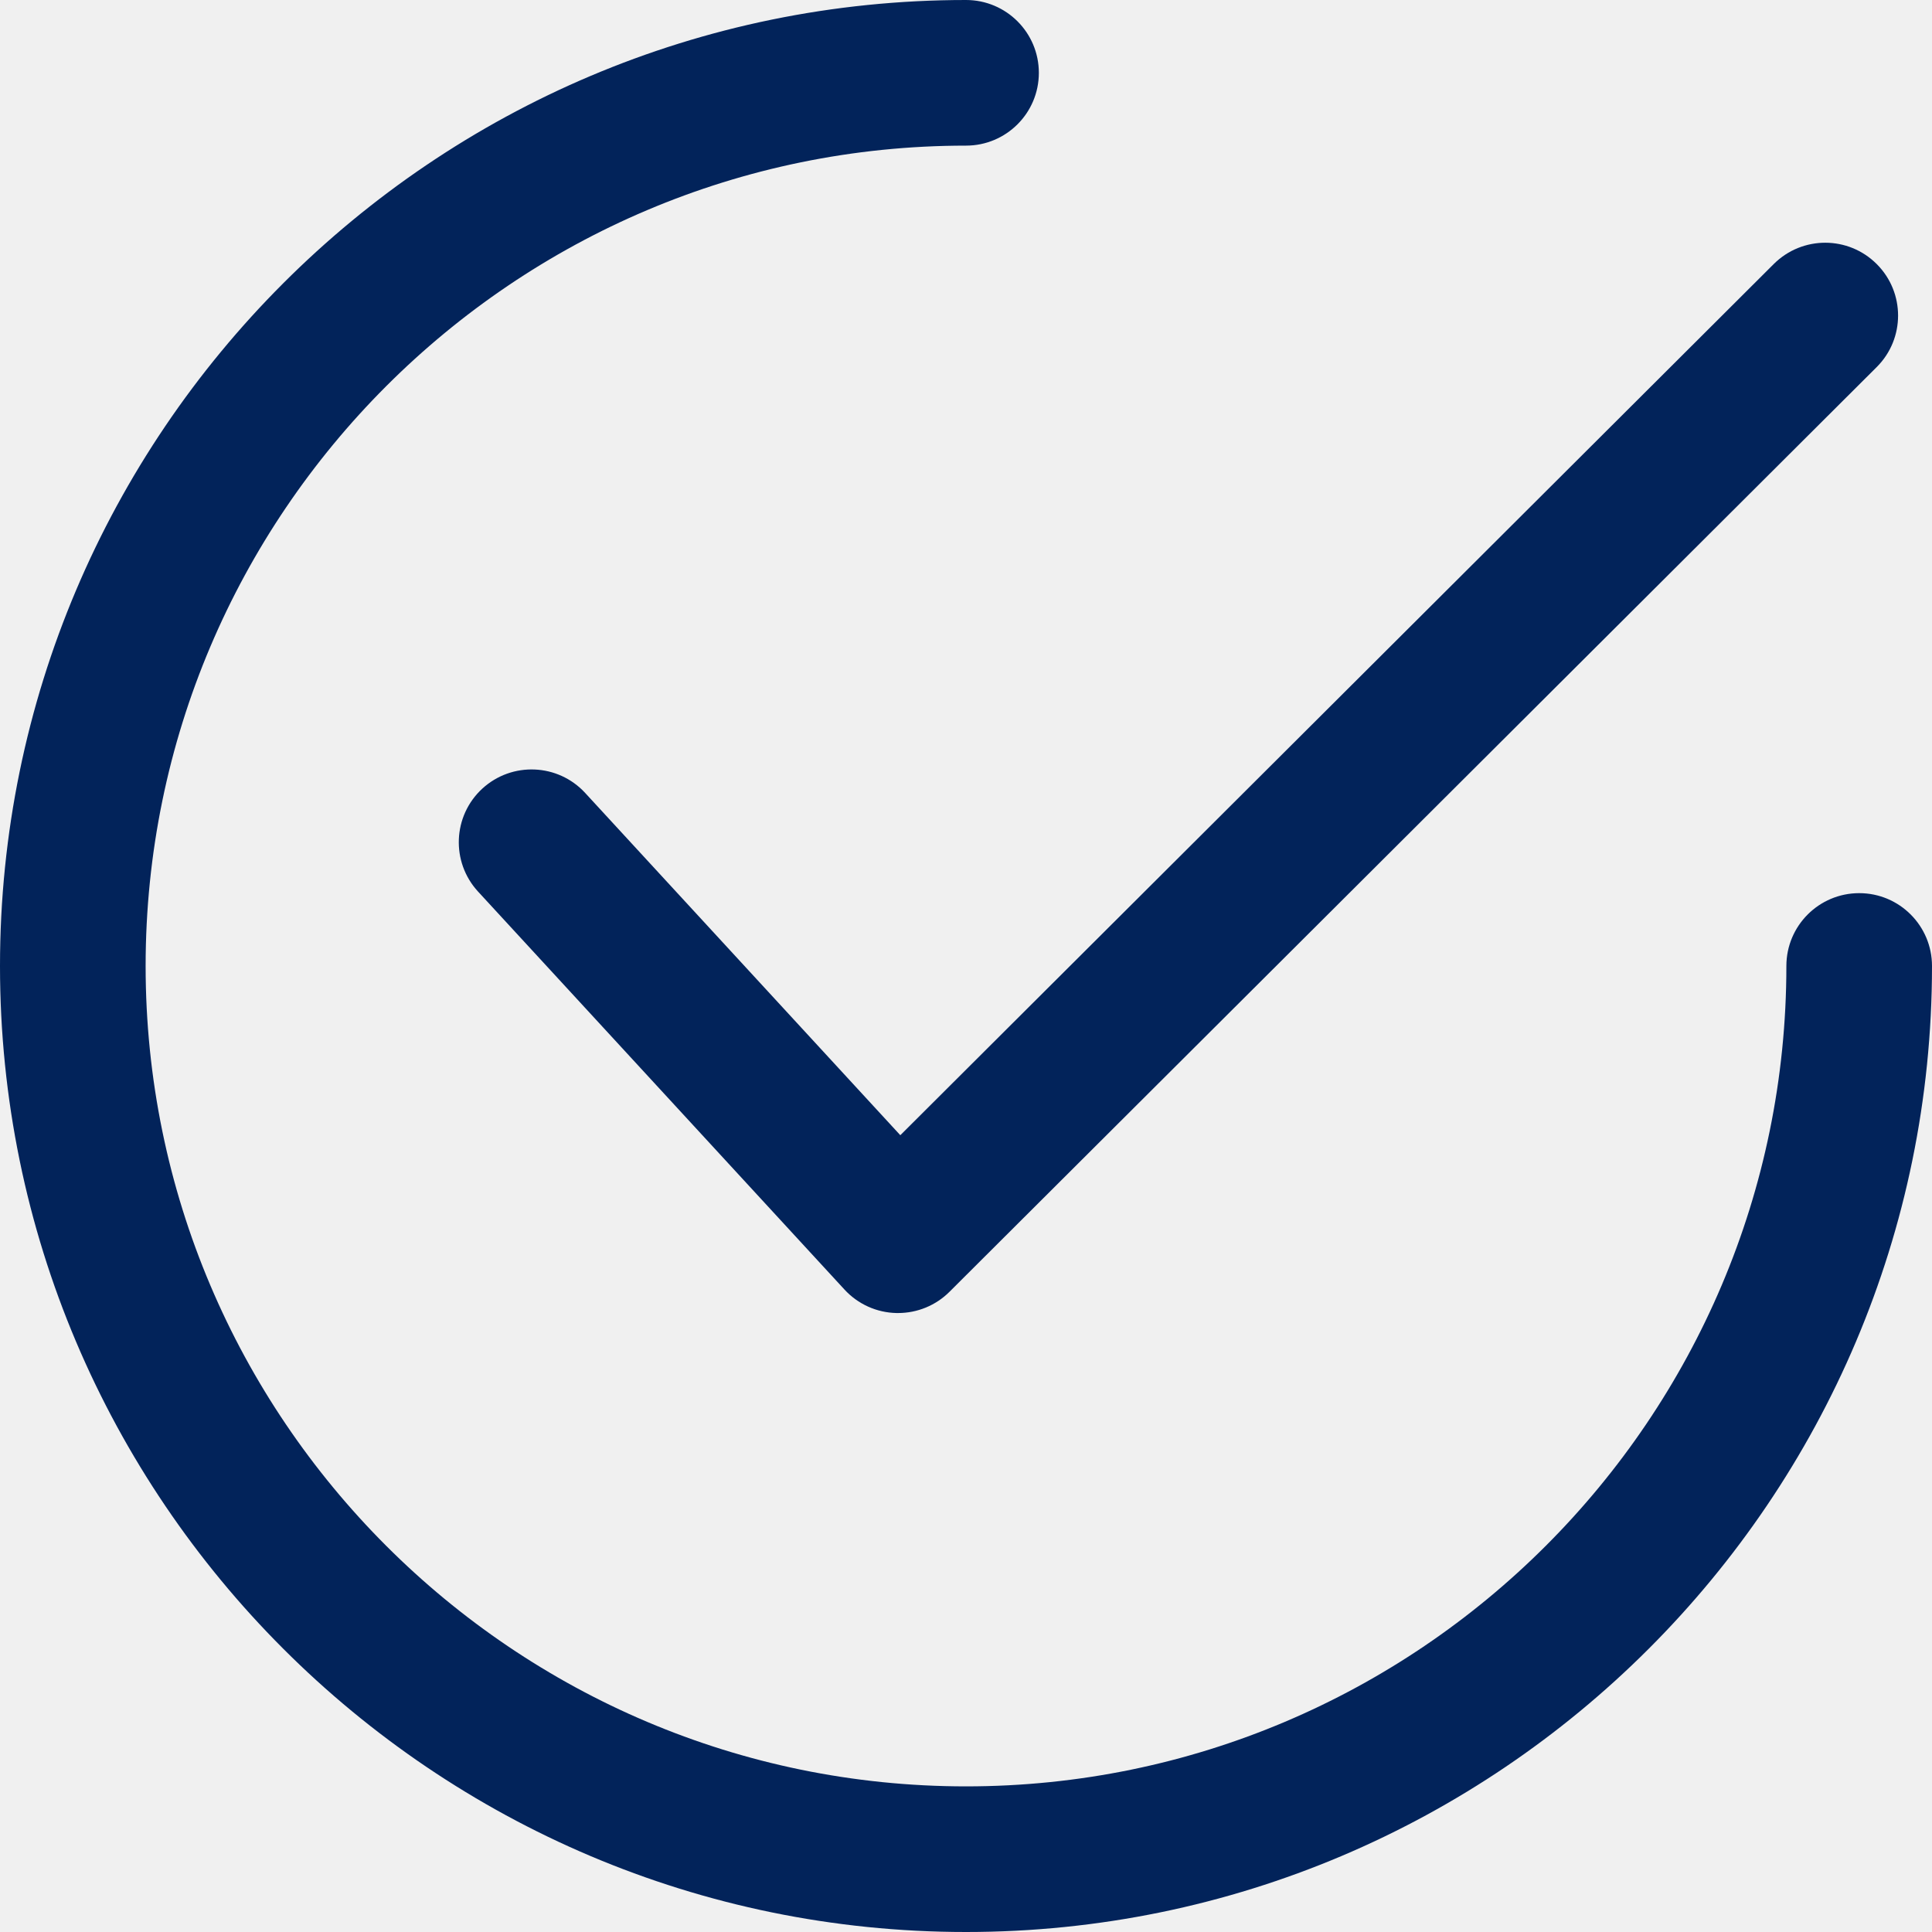
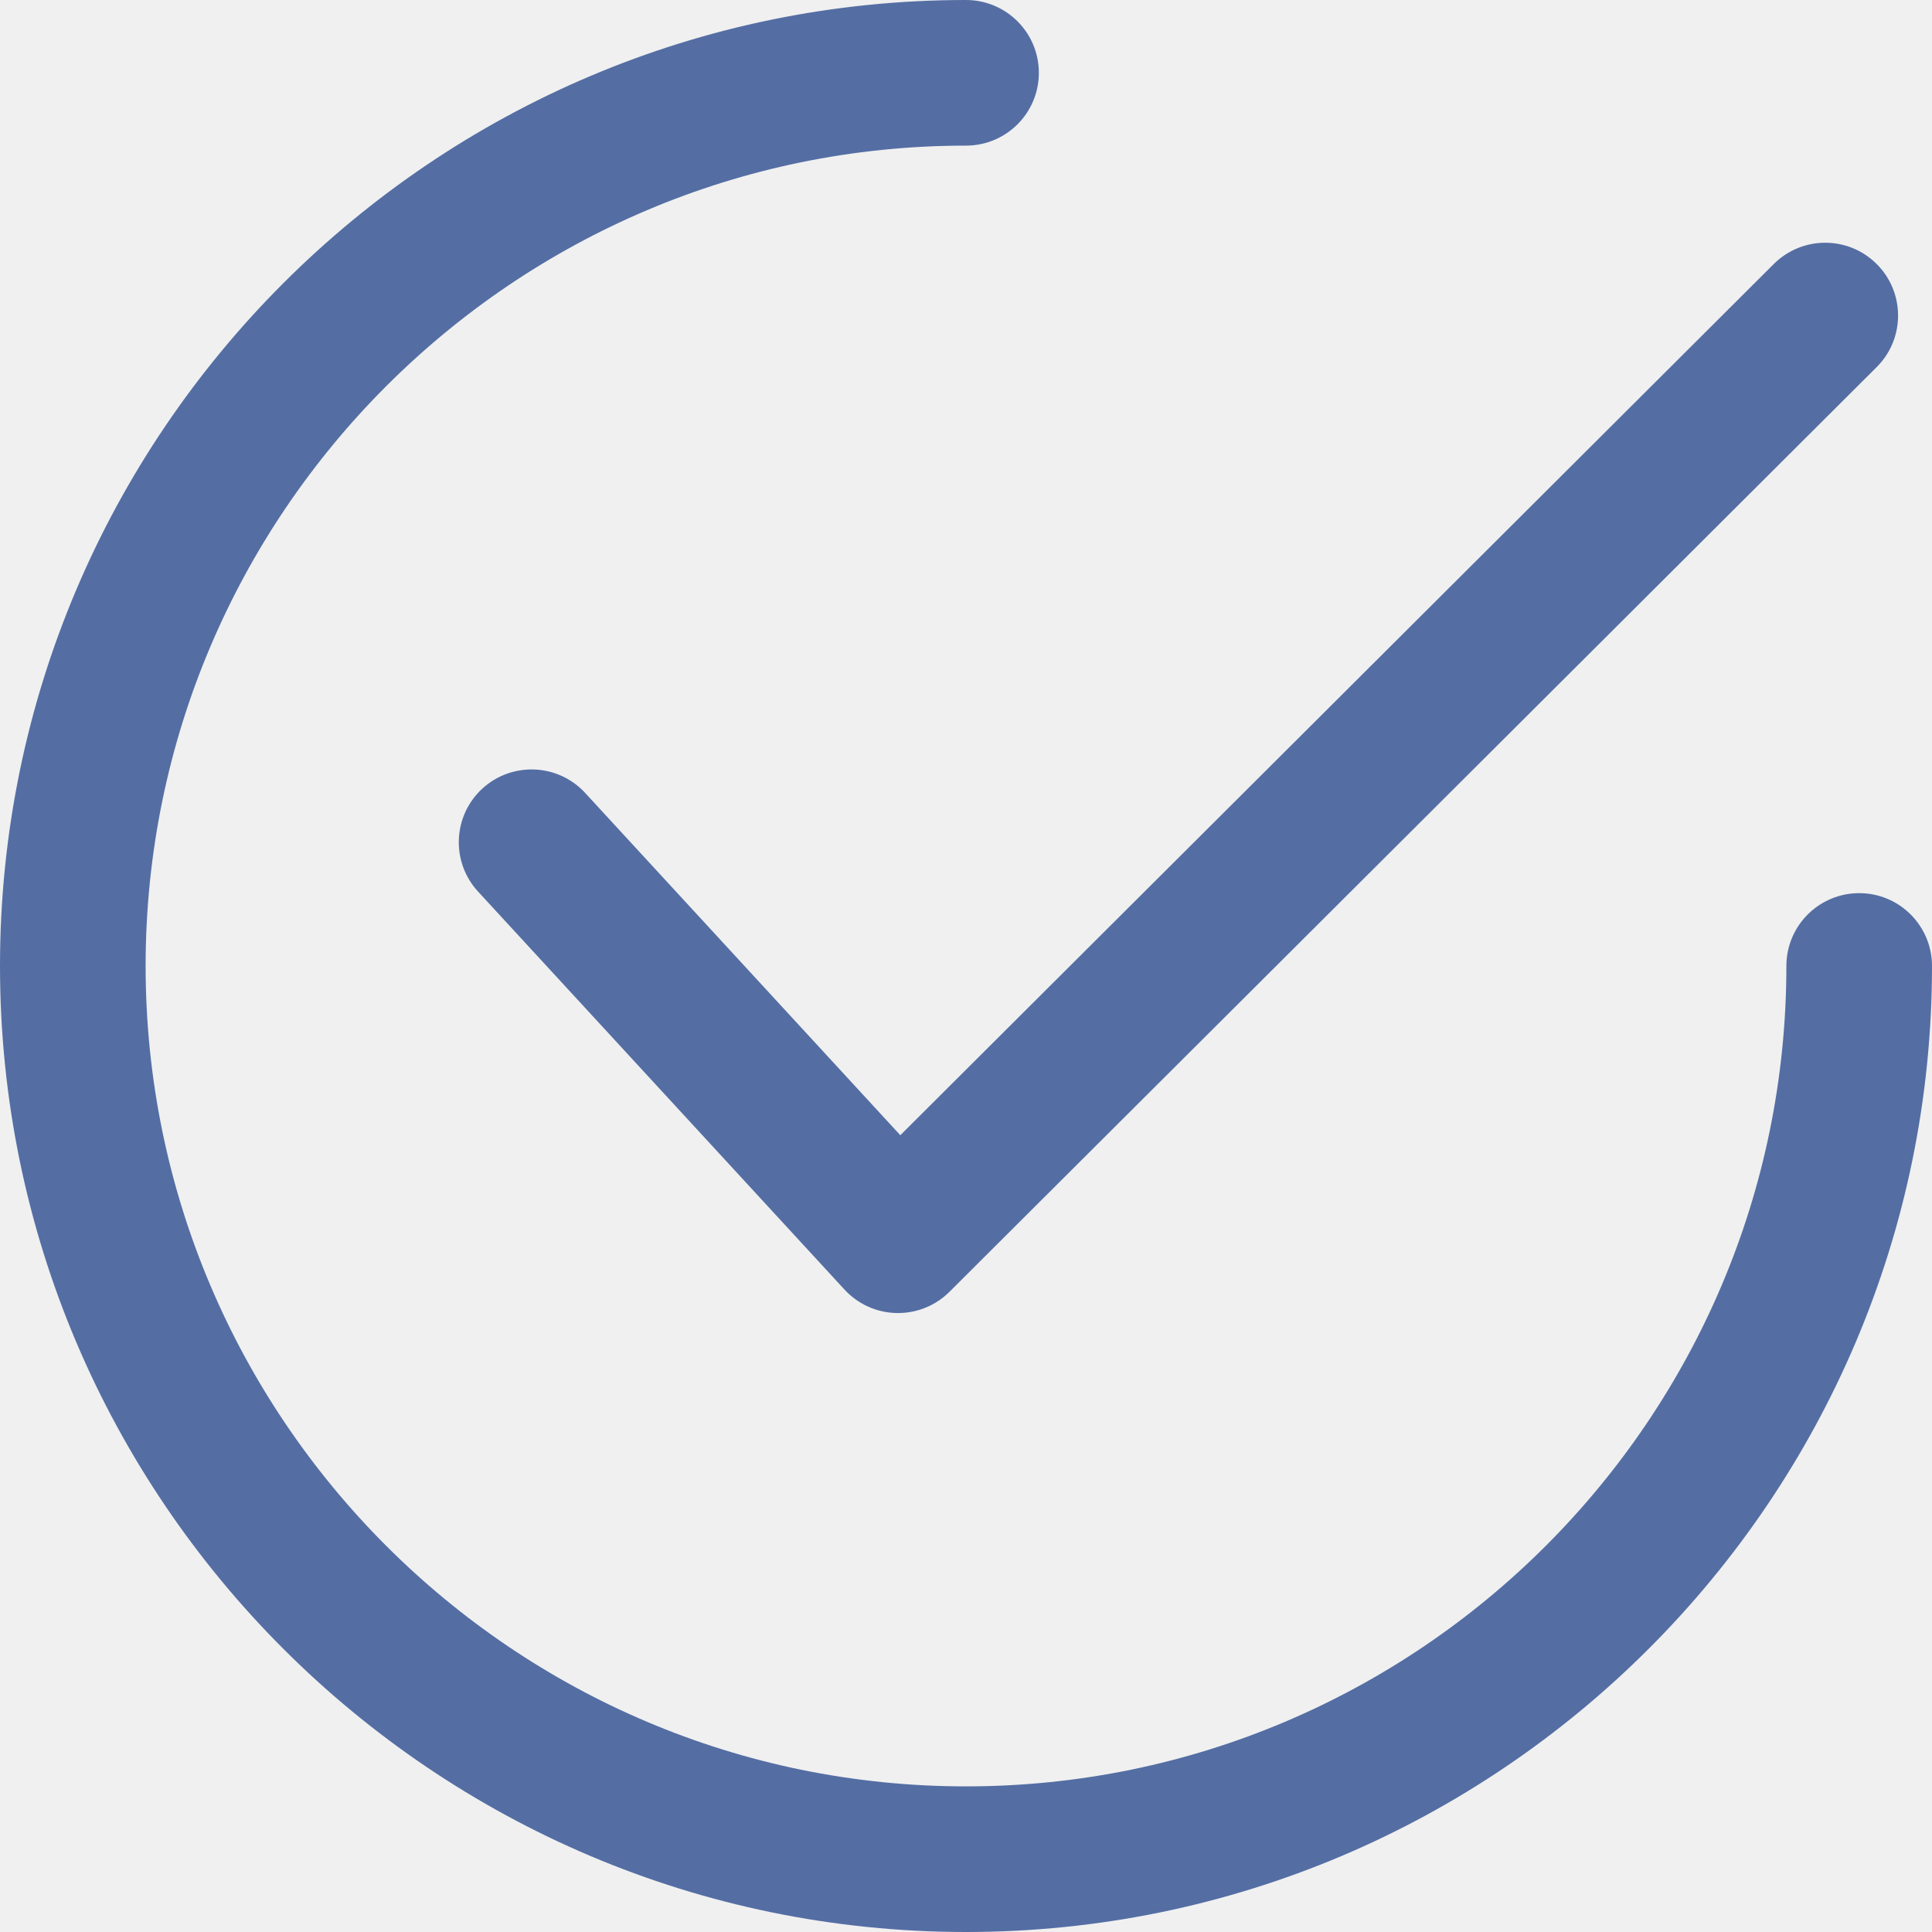
<svg xmlns="http://www.w3.org/2000/svg" width="24" height="24" viewBox="0 0 24 24" fill="none">
  <g clip-path="url(#clip0_1945_1460)">
    <mask id="mask0_1945_1460" style="mask-type:luminance" maskUnits="userSpaceOnUse" x="0" y="0" width="24" height="24">
      <path d="M24 0H0V24H24V0Z" fill="white" />
    </mask>
    <g mask="url(#mask0_1945_1460)">
-       <path d="M23.314 3.281C22.961 2.927 22.389 2.927 22.035 3.279L11.184 14.102L7.269 9.85C6.931 9.483 6.359 9.459 5.991 9.797C5.624 10.135 5.6 10.707 5.938 11.075L10.491 16.02C10.658 16.201 10.891 16.306 11.137 16.311C11.144 16.311 11.15 16.311 11.156 16.311C11.396 16.311 11.626 16.216 11.795 16.047L23.313 4.56C23.667 4.207 23.667 3.634 23.314 3.281Z" fill="#02235A" />
-       <path d="M23.096 11.095C22.596 11.095 22.191 11.5 22.191 12C22.191 17.619 17.619 22.191 12 22.191C6.381 22.191 1.809 17.619 1.809 12C1.809 6.381 6.381 1.809 12 1.809C12.5 1.809 12.905 1.404 12.905 0.905C12.905 0.405 12.5 0 12 0C5.383 0 0 5.383 0 12C0 18.617 5.383 24 12 24C18.617 24 24 18.617 24 12C24 11.5 23.595 11.095 23.096 11.095Z" fill="#02235A" />
+       <path d="M23.314 3.281C22.961 2.927 22.389 2.927 22.035 3.279L11.184 14.102L7.269 9.85C6.931 9.483 6.359 9.459 5.991 9.797C5.624 10.135 5.6 10.707 5.938 11.075L10.491 16.02C10.658 16.201 10.891 16.306 11.137 16.311C11.144 16.311 11.15 16.311 11.156 16.311C11.396 16.311 11.626 16.216 11.795 16.047L23.313 4.56C23.667 4.207 23.667 3.634 23.314 3.281Z" fill="#546EA4" />
+       <path d="M23.096 11.095C22.596 11.095 22.191 11.5 22.191 12C22.191 17.619 17.619 22.191 12 22.191C6.381 22.191 1.809 17.619 1.809 12C1.809 6.381 6.381 1.809 12 1.809C12.5 1.809 12.905 1.404 12.905 0.905C12.905 0.405 12.5 0 12 0C5.383 0 0 5.383 0 12C0 18.617 5.383 24 12 24C18.617 24 24 18.617 24 12C24 11.5 23.595 11.095 23.096 11.095Z" fill="#546EA4" />
    </g>
  </g>
  <defs>
    <clipPath id="clip0_1945_1460">
      <rect width="24" height="24" fill="white" />
    </clipPath>
  </defs>
</svg>
